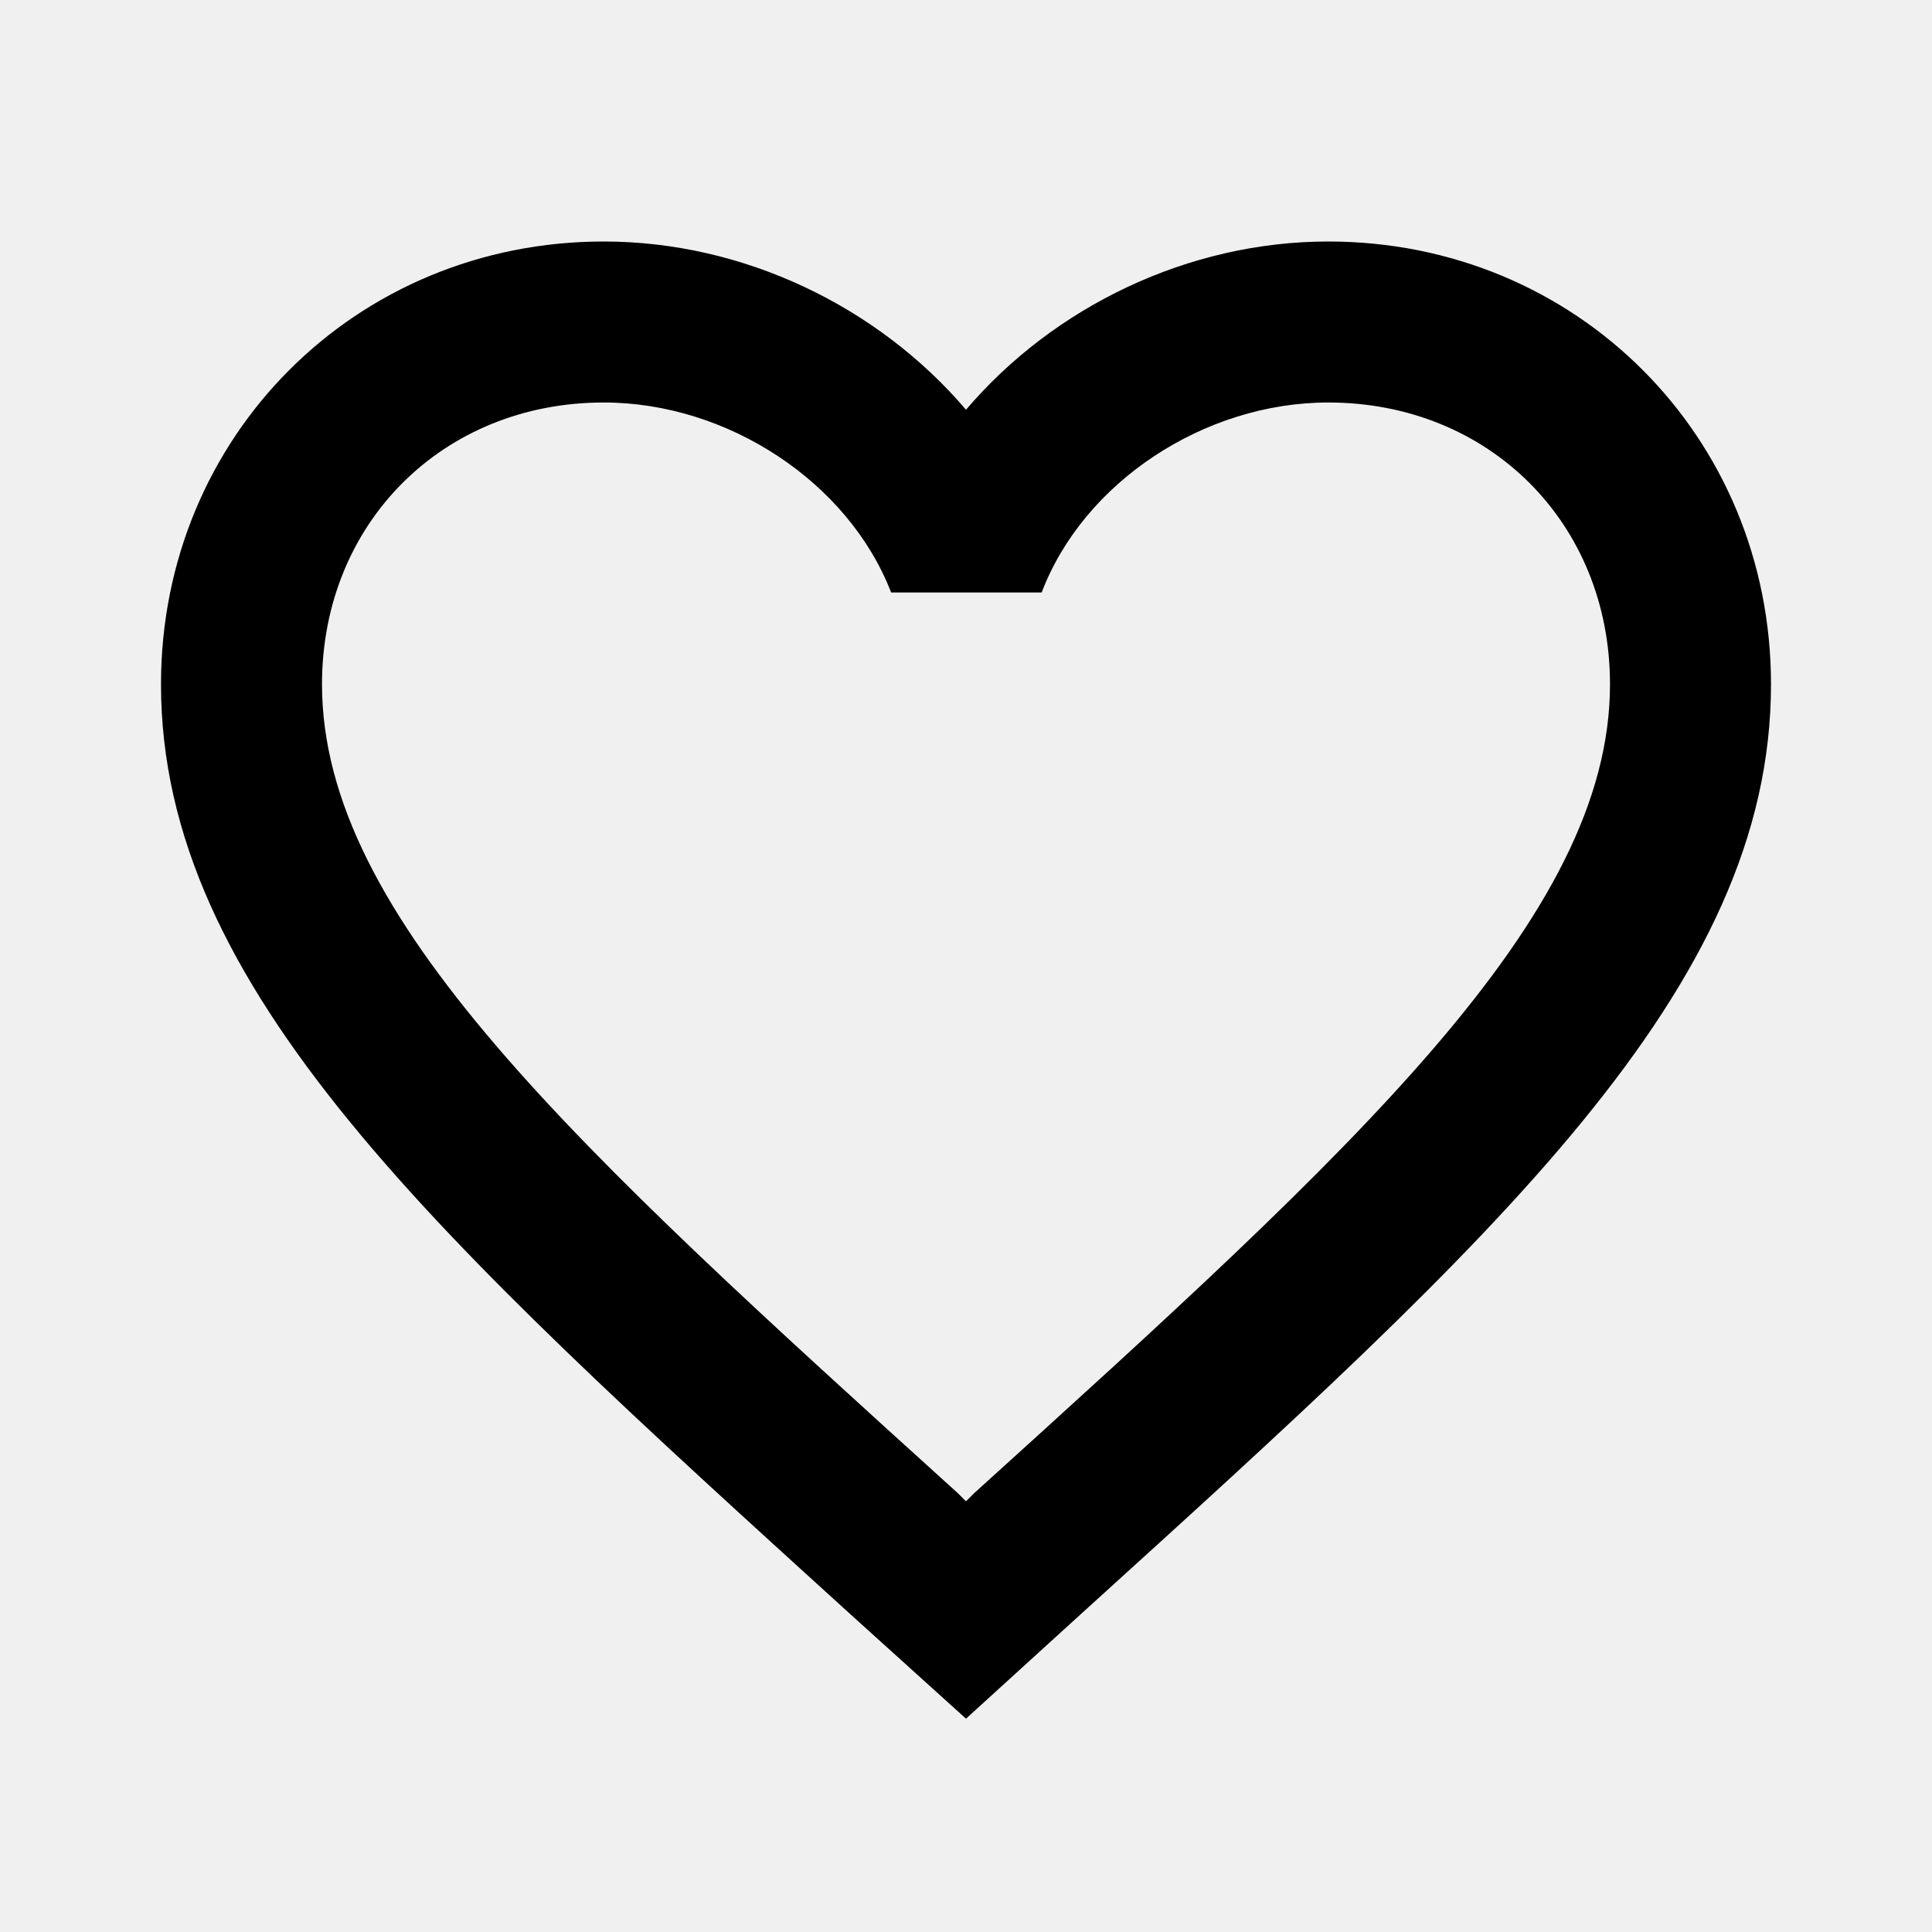
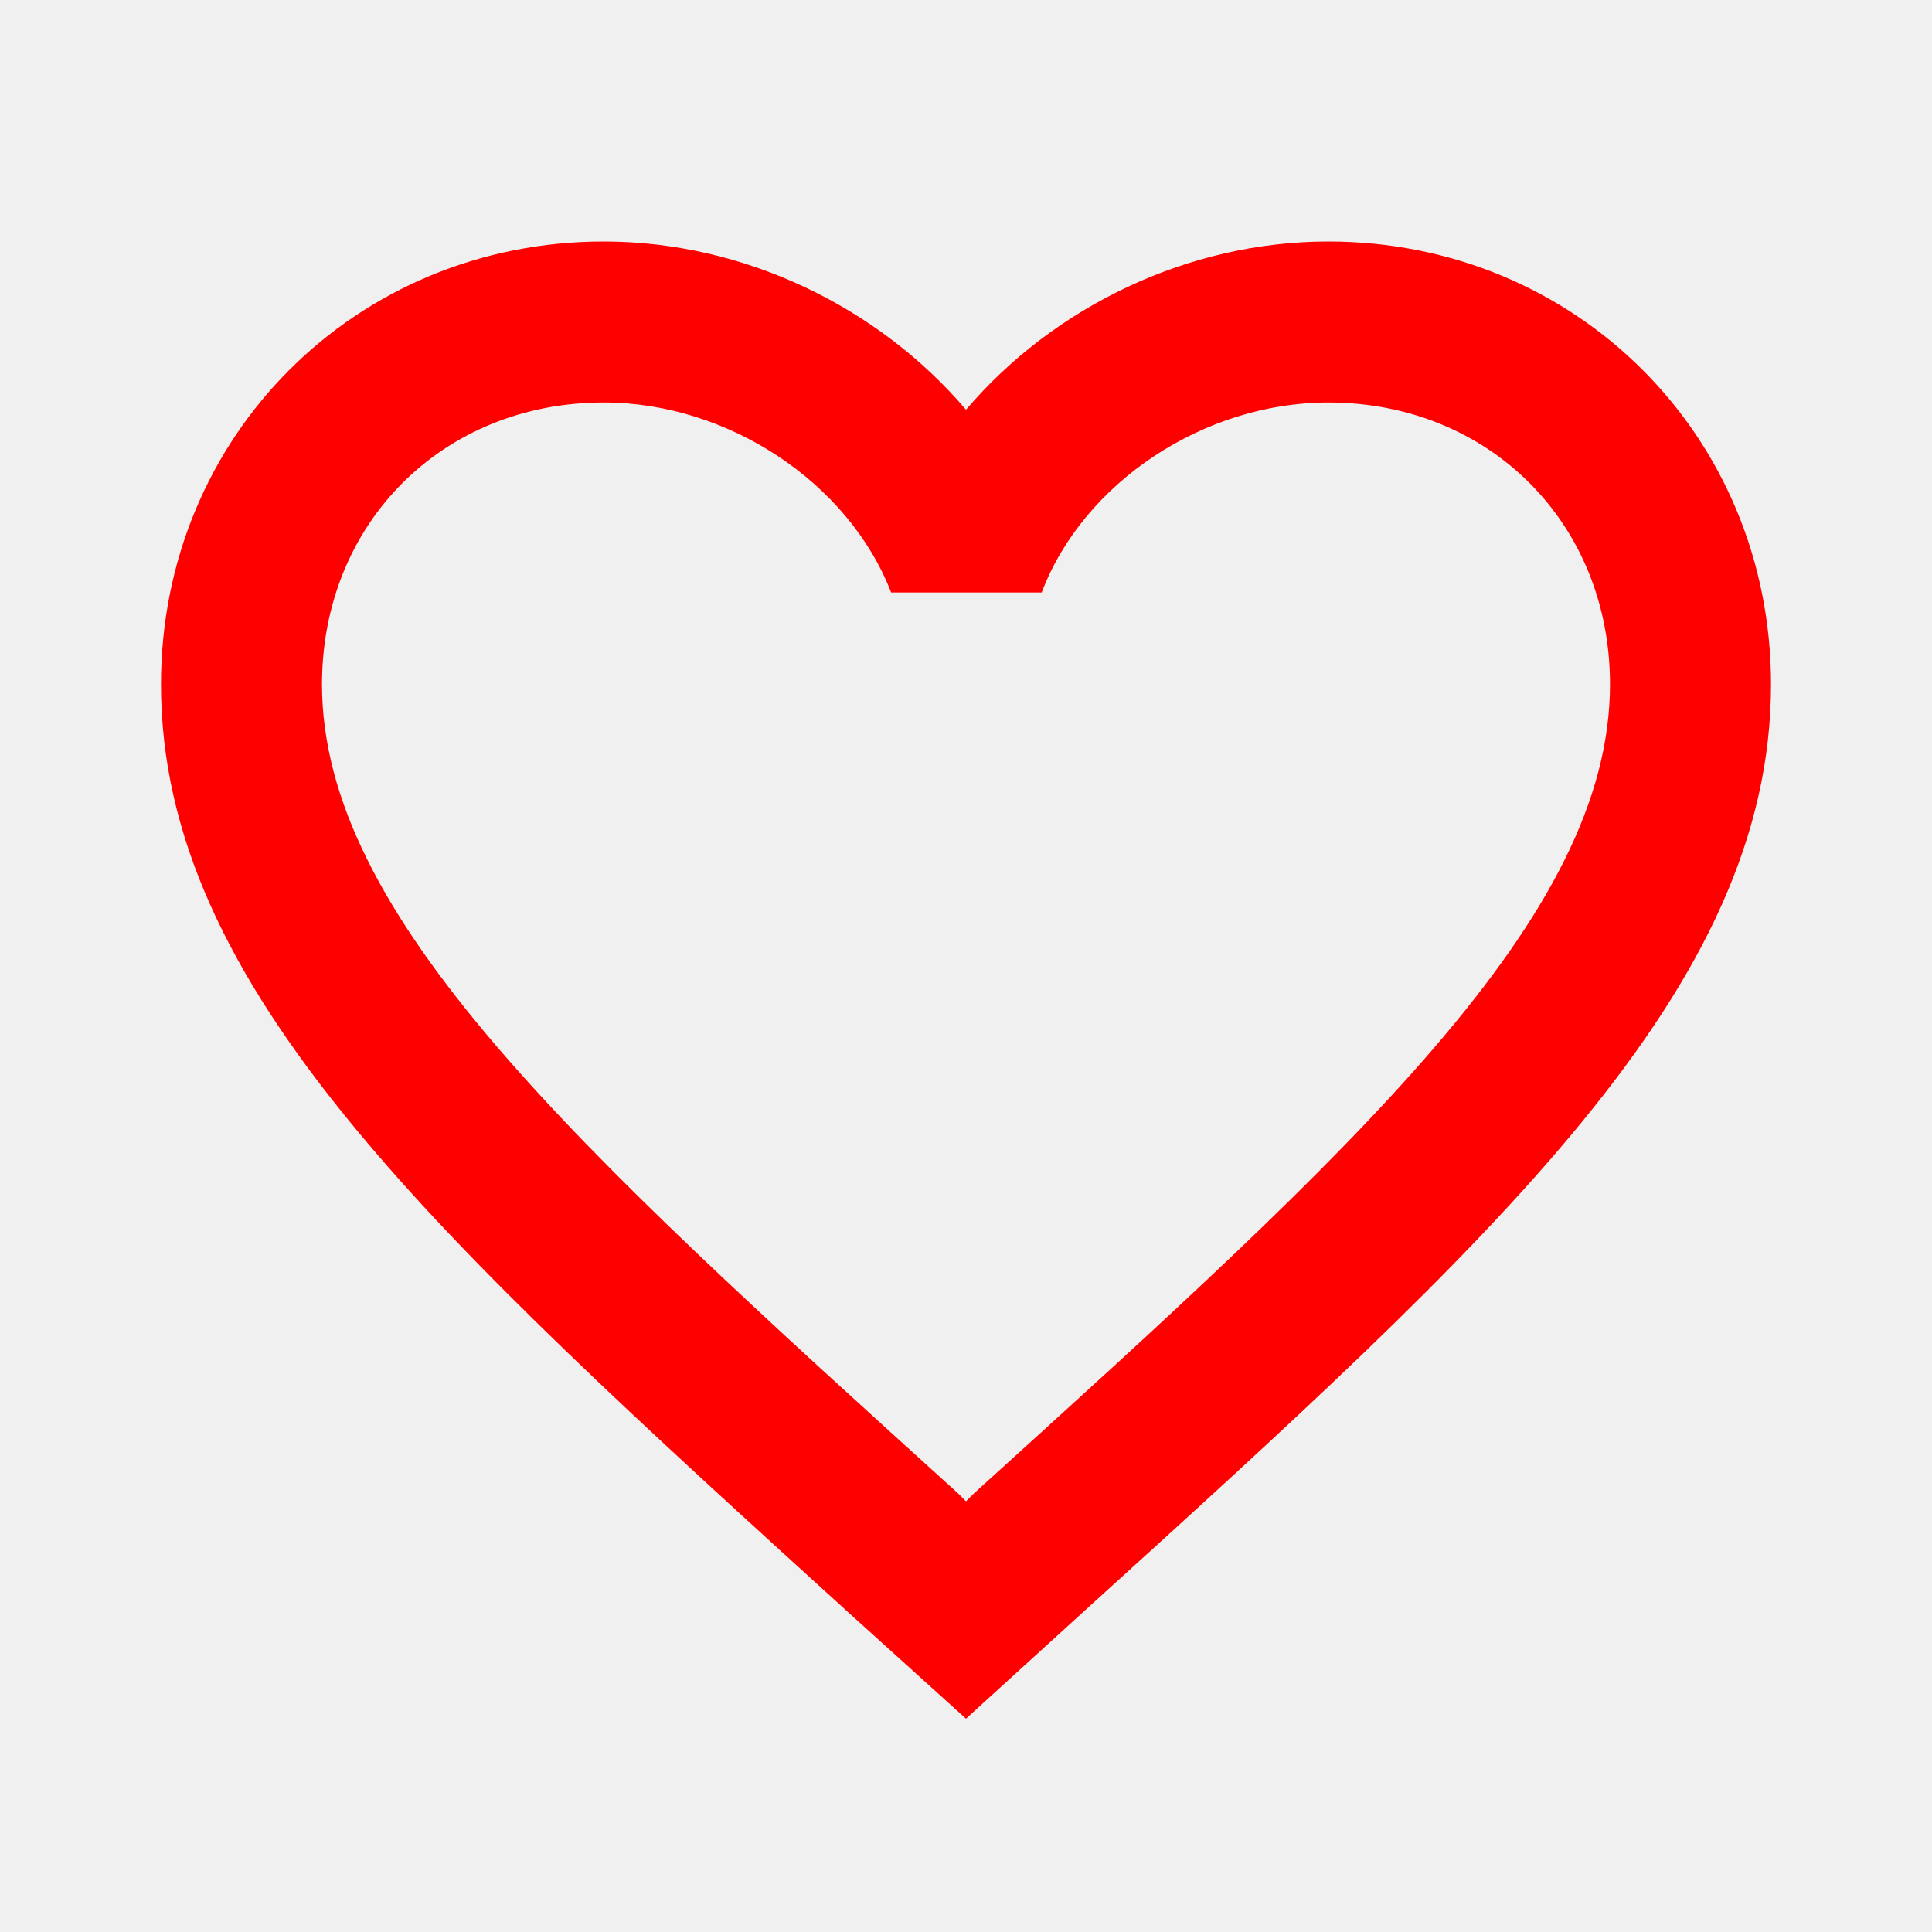
<svg xmlns="http://www.w3.org/2000/svg" width="24" height="24" viewBox="0 0 24 24" fill="none">
  <g clip-path="url(#clip0_146_8795)">
-     <path d="M16.5 3C14.76 3 13.09 3.81 12 5.09C10.91 3.81 9.24 3 7.5 3C4.42 3 2 5.42 2 8.5C2 12.28 5.4 15.36 10.55 20.04L12 21.35L13.45 20.03C18.6 15.36 22 12.28 22 8.5C22 5.42 19.58 3 16.5 3ZM12.1 18.55L12 18.65L11.9 18.55C7.14 14.24 4 11.39 4 8.5C4 6.5 5.5 5 7.5 5C9.04 5 10.54 5.99 11.07 7.36H12.94C13.46 5.99 14.96 5 16.5 5C18.5 5 20 6.5 20 8.5C20 11.39 16.86 14.24 12.1 18.55Z" fill="black" />
+     <path d="M16.5 3C14.76 3 13.09 3.81 12 5.09C10.91 3.81 9.24 3 7.5 3C4.42 3 2 5.42 2 8.5C2 12.28 5.4 15.36 10.55 20.04L12 21.35L13.45 20.03C18.6 15.36 22 12.28 22 8.5C22 5.42 19.58 3 16.5 3ZM12.1 18.55L12 18.65L11.9 18.55C7.14 14.24 4 11.39 4 8.5C4 6.5 5.5 5 7.5 5C9.04 5 10.54 5.99 11.07 7.36H12.94C13.46 5.99 14.96 5 16.5 5C18.5 5 20 6.5 20 8.5C20 11.39 16.86 14.24 12.1 18.55Z" fill="red" />
  </g>
  <defs>
    <clipPath id="clip0_146_8795">
      <rect width="24" height="24" fill="white" />
    </clipPath>
  </defs>
</svg>
